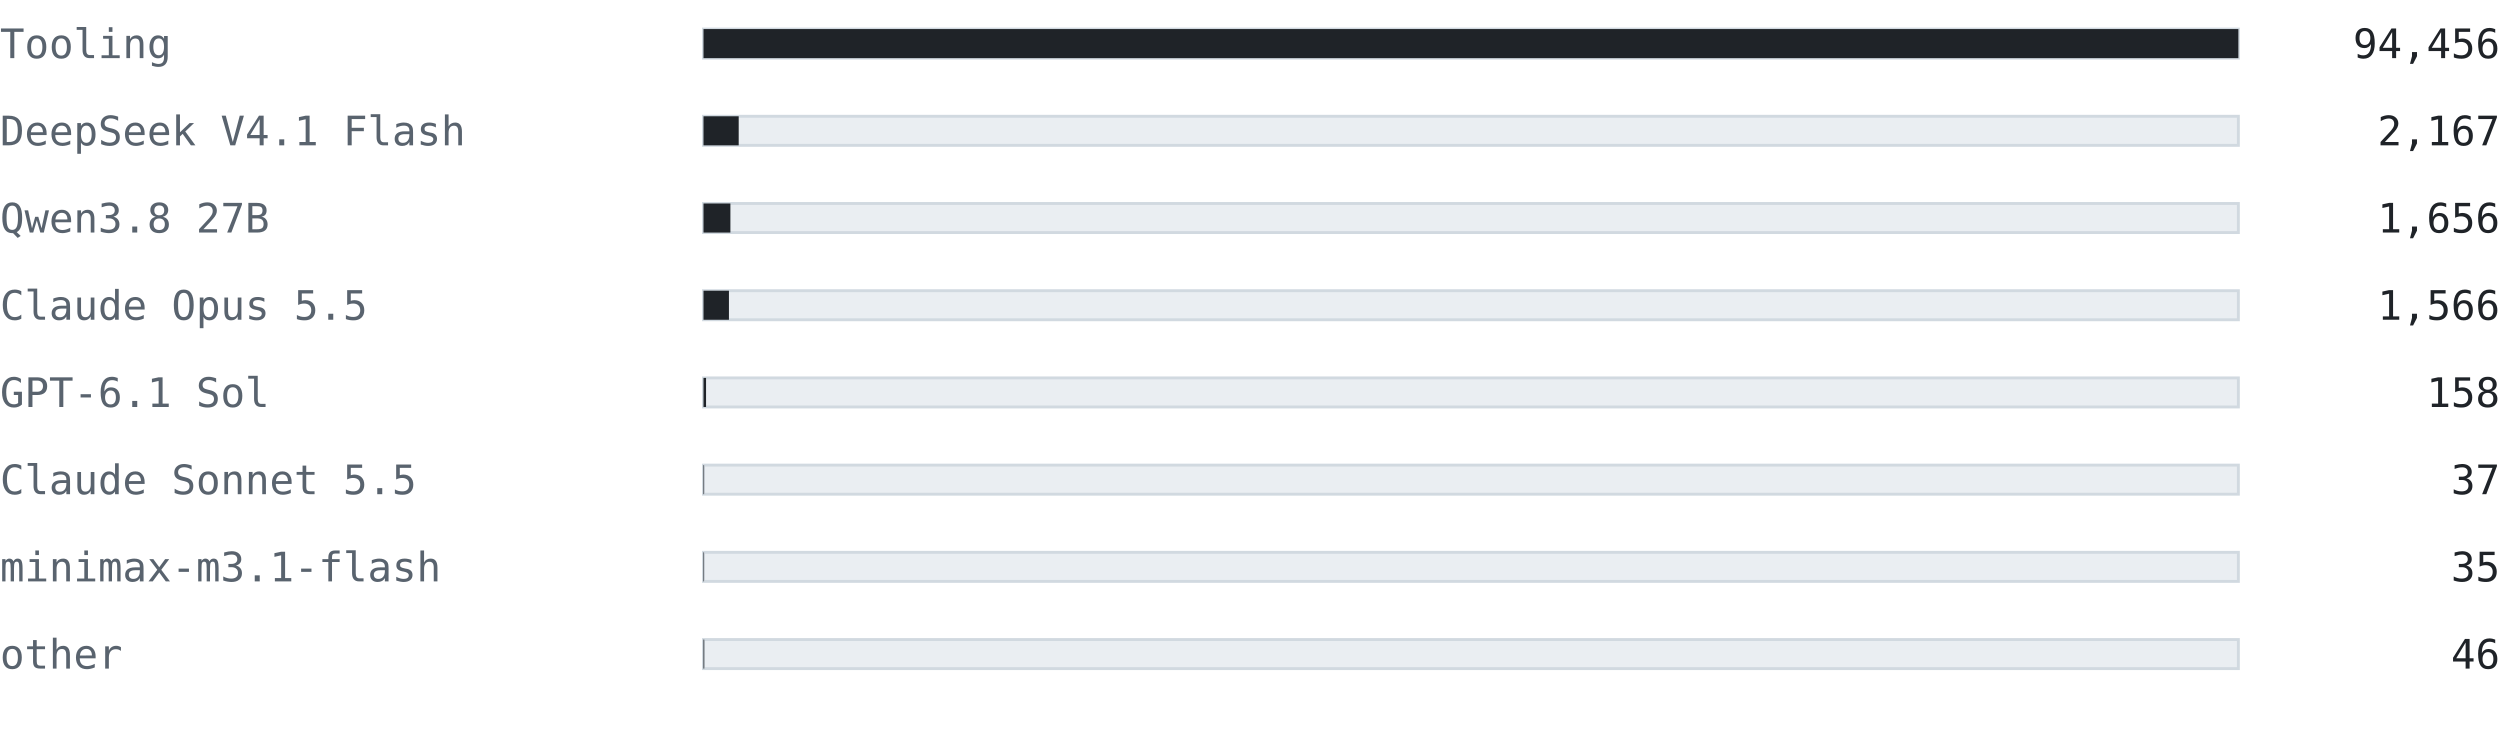
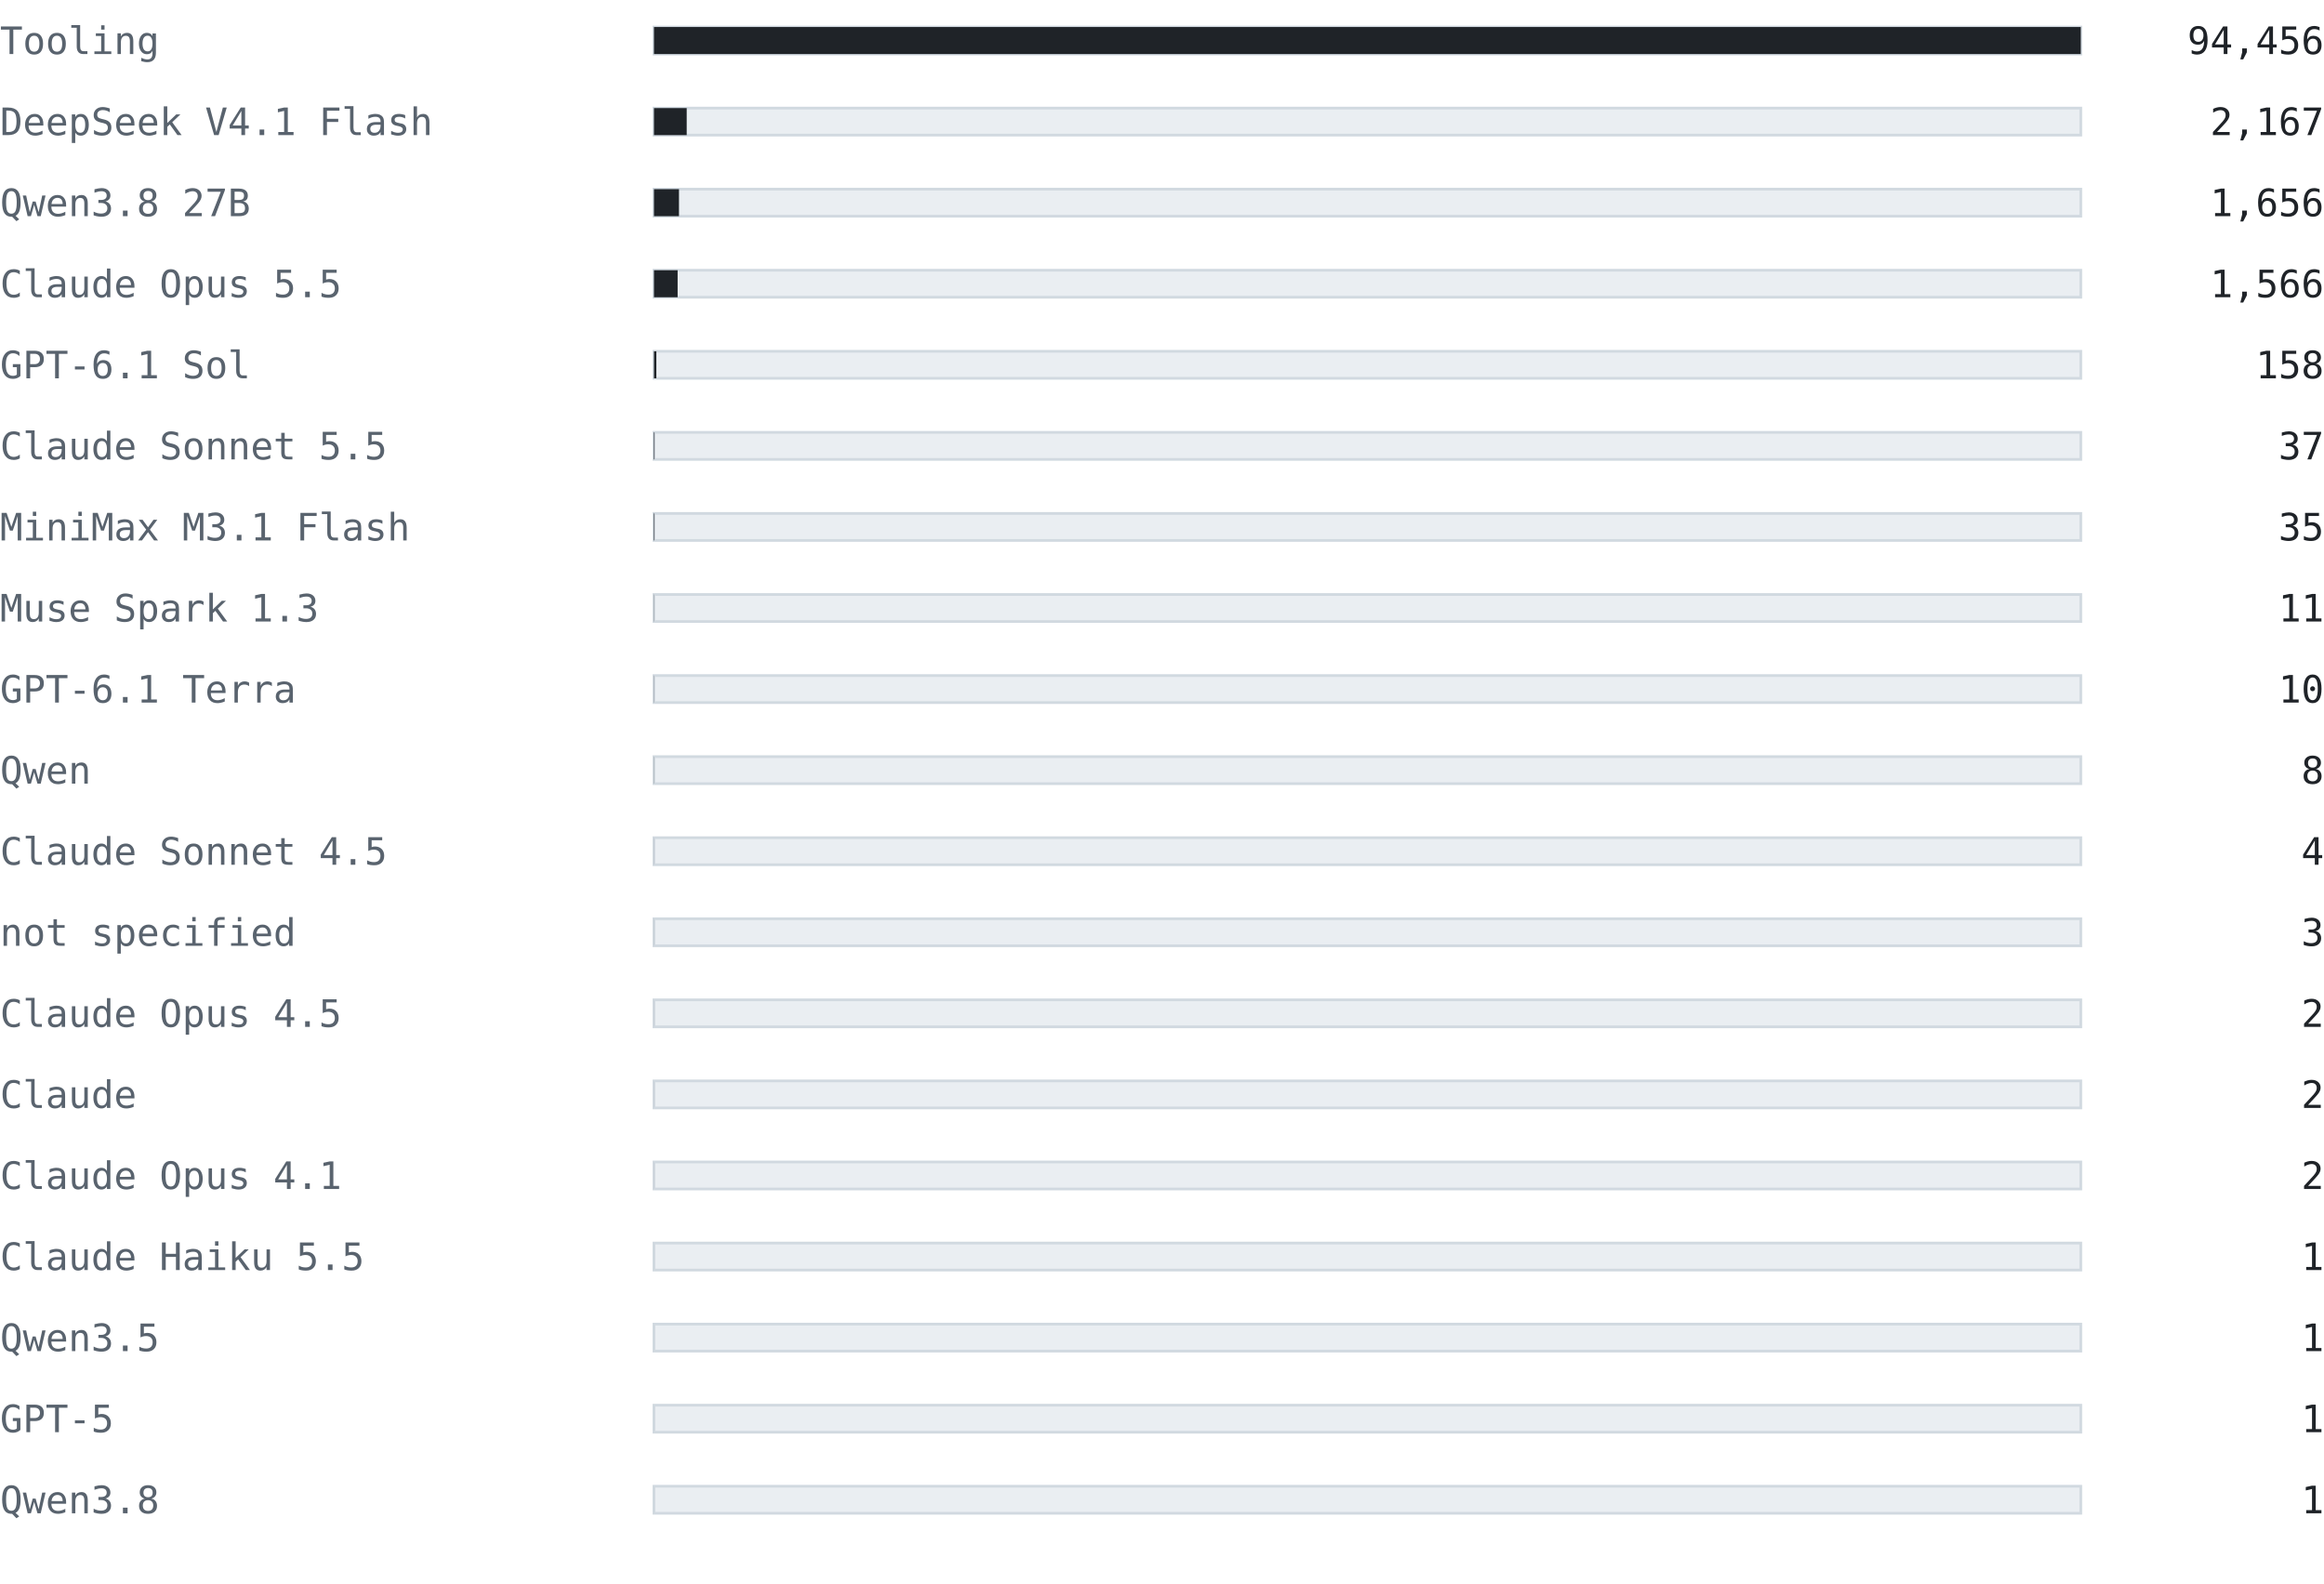
- <svg xmlns="http://www.w3.org/2000/svg" width="860" height="256" viewBox="0 0 860 256" font-family="ui-monospace, SFMono-Regular, 'Cascadia Mono', Consolas, 'DejaVu Sans Mono', monospace">
+ <svg xmlns="http://www.w3.org/2000/svg" width="860" height="586" viewBox="0 0 860 586" font-family="ui-monospace, SFMono-Regular, 'Cascadia Mono', Consolas, 'DejaVu Sans Mono', monospace">
  <text x="0" y="20" font-size="14" fill="#59636e" text-anchor="start" font-weight="normal">Tooling</text>
  <rect x="242" y="10" width="528" height="10" fill="#eaeef2" stroke="#d1d9e0" />
  <rect x="242" y="10" width="528" height="10" fill="#1f2328" />
  <text x="860" y="20" font-size="14" fill="#1f2328" text-anchor="end" font-weight="normal">94,456</text>
  <text x="0" y="50" font-size="14" fill="#59636e" text-anchor="start" font-weight="normal">DeepSeek V4.1 Flash</text>
  <rect x="242" y="40" width="528" height="10" fill="#eaeef2" stroke="#d1d9e0" />
  <rect x="242" y="40" width="12.113" height="10" fill="#1f2328" />
  <text x="860" y="50" font-size="14" fill="#1f2328" text-anchor="end" font-weight="normal">2,167</text>
  <text x="0" y="80" font-size="14" fill="#59636e" text-anchor="start" font-weight="normal">Qwen3.8 27B</text>
  <rect x="242" y="70" width="528" height="10" fill="#eaeef2" stroke="#d1d9e0" />
  <rect x="242" y="70" width="9.257" height="10" fill="#1f2328" />
  <text x="860" y="80" font-size="14" fill="#1f2328" text-anchor="end" font-weight="normal">1,656</text>
  <text x="0" y="110" font-size="14" fill="#59636e" text-anchor="start" font-weight="normal">Claude Opus 5.5</text>
  <rect x="242" y="100" width="528" height="10" fill="#eaeef2" stroke="#d1d9e0" />
  <rect x="242" y="100" width="8.754" height="10" fill="#1f2328" />
  <text x="860" y="110" font-size="14" fill="#1f2328" text-anchor="end" font-weight="normal">1,566</text>
  <text x="0" y="140" font-size="14" fill="#59636e" text-anchor="start" font-weight="normal">GPT-6.1 Sol</text>
  <rect x="242" y="130" width="528" height="10" fill="#eaeef2" stroke="#d1d9e0" />
  <rect x="242" y="130" width="0.883" height="10" fill="#1f2328" />
  <text x="860" y="140" font-size="14" fill="#1f2328" text-anchor="end" font-weight="normal">158</text>
  <text x="0" y="170" font-size="14" fill="#59636e" text-anchor="start" font-weight="normal">Claude Sonnet 5.5</text>
  <rect x="242" y="160" width="528" height="10" fill="#eaeef2" stroke="#d1d9e0" />
  <rect x="242" y="160" width="0.207" height="10" fill="#1f2328" />
  <text x="860" y="170" font-size="14" fill="#1f2328" text-anchor="end" font-weight="normal">37</text>
-   <text x="0" y="200" font-size="14" fill="#59636e" text-anchor="start" font-weight="normal">minimax-m3.1-flash</text>
+   <text x="0" y="200" font-size="14" fill="#59636e" text-anchor="start" font-weight="normal">MiniMax M3.1 Flash</text>
  <rect x="242" y="190" width="528" height="10" fill="#eaeef2" stroke="#d1d9e0" />
  <rect x="242" y="190" width="0.196" height="10" fill="#1f2328" />
  <text x="860" y="200" font-size="14" fill="#1f2328" text-anchor="end" font-weight="normal">35</text>
-   <text x="0" y="230" font-size="14" fill="#59636e" text-anchor="start" font-weight="normal">other</text>
+   <text x="0" y="230" font-size="14" fill="#59636e" text-anchor="start" font-weight="normal">Muse Spark 1.3</text>
  <rect x="242" y="220" width="528" height="10" fill="#eaeef2" stroke="#d1d9e0" />
-   <rect x="242" y="220" width="0.257" height="10" fill="#1f2328" />
-   <text x="860" y="230" font-size="14" fill="#1f2328" text-anchor="end" font-weight="normal">46</text>
+   <rect x="242" y="220" width="0.061" height="10" fill="#1f2328" />
+   <text x="860" y="230" font-size="14" fill="#1f2328" text-anchor="end" font-weight="normal">11</text>
+   <text x="0" y="260" font-size="14" fill="#59636e" text-anchor="start" font-weight="normal">GPT-6.1 Terra</text>
+   <rect x="242" y="250" width="528" height="10" fill="#eaeef2" stroke="#d1d9e0" />
+   <rect x="242" y="250" width="0.056" height="10" fill="#1f2328" />
+   <text x="860" y="260" font-size="14" fill="#1f2328" text-anchor="end" font-weight="normal">10</text>
+   <text x="0" y="290" font-size="14" fill="#59636e" text-anchor="start" font-weight="normal">Qwen</text>
+   <rect x="242" y="280" width="528" height="10" fill="#eaeef2" stroke="#d1d9e0" />
+   <rect x="242" y="280" width="0.045" height="10" fill="#1f2328" />
+   <text x="860" y="290" font-size="14" fill="#1f2328" text-anchor="end" font-weight="normal">8</text>
+   <text x="0" y="320" font-size="14" fill="#59636e" text-anchor="start" font-weight="normal">Claude Sonnet 4.5</text>
+   <rect x="242" y="310" width="528" height="10" fill="#eaeef2" stroke="#d1d9e0" />
+   <rect x="242" y="310" width="0.022" height="10" fill="#1f2328" />
+   <text x="860" y="320" font-size="14" fill="#1f2328" text-anchor="end" font-weight="normal">4</text>
+   <text x="0" y="350" font-size="14" fill="#59636e" text-anchor="start" font-weight="normal">not specified</text>
+   <rect x="242" y="340" width="528" height="10" fill="#eaeef2" stroke="#d1d9e0" />
+   <rect x="242" y="340" width="0.017" height="10" fill="#1f2328" />
+   <text x="860" y="350" font-size="14" fill="#1f2328" text-anchor="end" font-weight="normal">3</text>
+   <text x="0" y="380" font-size="14" fill="#59636e" text-anchor="start" font-weight="normal">Claude Opus 4.5</text>
+   <rect x="242" y="370" width="528" height="10" fill="#eaeef2" stroke="#d1d9e0" />
+   <rect x="242" y="370" width="0.011" height="10" fill="#1f2328" />
+   <text x="860" y="380" font-size="14" fill="#1f2328" text-anchor="end" font-weight="normal">2</text>
+   <text x="0" y="410" font-size="14" fill="#59636e" text-anchor="start" font-weight="normal">Claude</text>
+   <rect x="242" y="400" width="528" height="10" fill="#eaeef2" stroke="#d1d9e0" />
+   <rect x="242" y="400" width="0.011" height="10" fill="#1f2328" />
+   <text x="860" y="410" font-size="14" fill="#1f2328" text-anchor="end" font-weight="normal">2</text>
+   <text x="0" y="440" font-size="14" fill="#59636e" text-anchor="start" font-weight="normal">Claude Opus 4.1</text>
+   <rect x="242" y="430" width="528" height="10" fill="#eaeef2" stroke="#d1d9e0" />
+   <rect x="242" y="430" width="0.011" height="10" fill="#1f2328" />
+   <text x="860" y="440" font-size="14" fill="#1f2328" text-anchor="end" font-weight="normal">2</text>
+   <text x="0" y="470" font-size="14" fill="#59636e" text-anchor="start" font-weight="normal">Claude Haiku 5.5</text>
+   <rect x="242" y="460" width="528" height="10" fill="#eaeef2" stroke="#d1d9e0" />
+   <rect x="242" y="460" width="0.006" height="10" fill="#1f2328" />
+   <text x="860" y="470" font-size="14" fill="#1f2328" text-anchor="end" font-weight="normal">1</text>
+   <text x="0" y="500" font-size="14" fill="#59636e" text-anchor="start" font-weight="normal">Qwen3.5</text>
+   <rect x="242" y="490" width="528" height="10" fill="#eaeef2" stroke="#d1d9e0" />
+   <rect x="242" y="490" width="0.006" height="10" fill="#1f2328" />
+   <text x="860" y="500" font-size="14" fill="#1f2328" text-anchor="end" font-weight="normal">1</text>
+   <text x="0" y="530" font-size="14" fill="#59636e" text-anchor="start" font-weight="normal">GPT-5</text>
+   <rect x="242" y="520" width="528" height="10" fill="#eaeef2" stroke="#d1d9e0" />
+   <rect x="242" y="520" width="0.006" height="10" fill="#1f2328" />
+   <text x="860" y="530" font-size="14" fill="#1f2328" text-anchor="end" font-weight="normal">1</text>
+   <text x="0" y="560" font-size="14" fill="#59636e" text-anchor="start" font-weight="normal">Qwen3.8</text>
+   <rect x="242" y="550" width="528" height="10" fill="#eaeef2" stroke="#d1d9e0" />
+   <rect x="242" y="550" width="0.006" height="10" fill="#1f2328" />
+   <text x="860" y="560" font-size="14" fill="#1f2328" text-anchor="end" font-weight="normal">1</text>
</svg>
